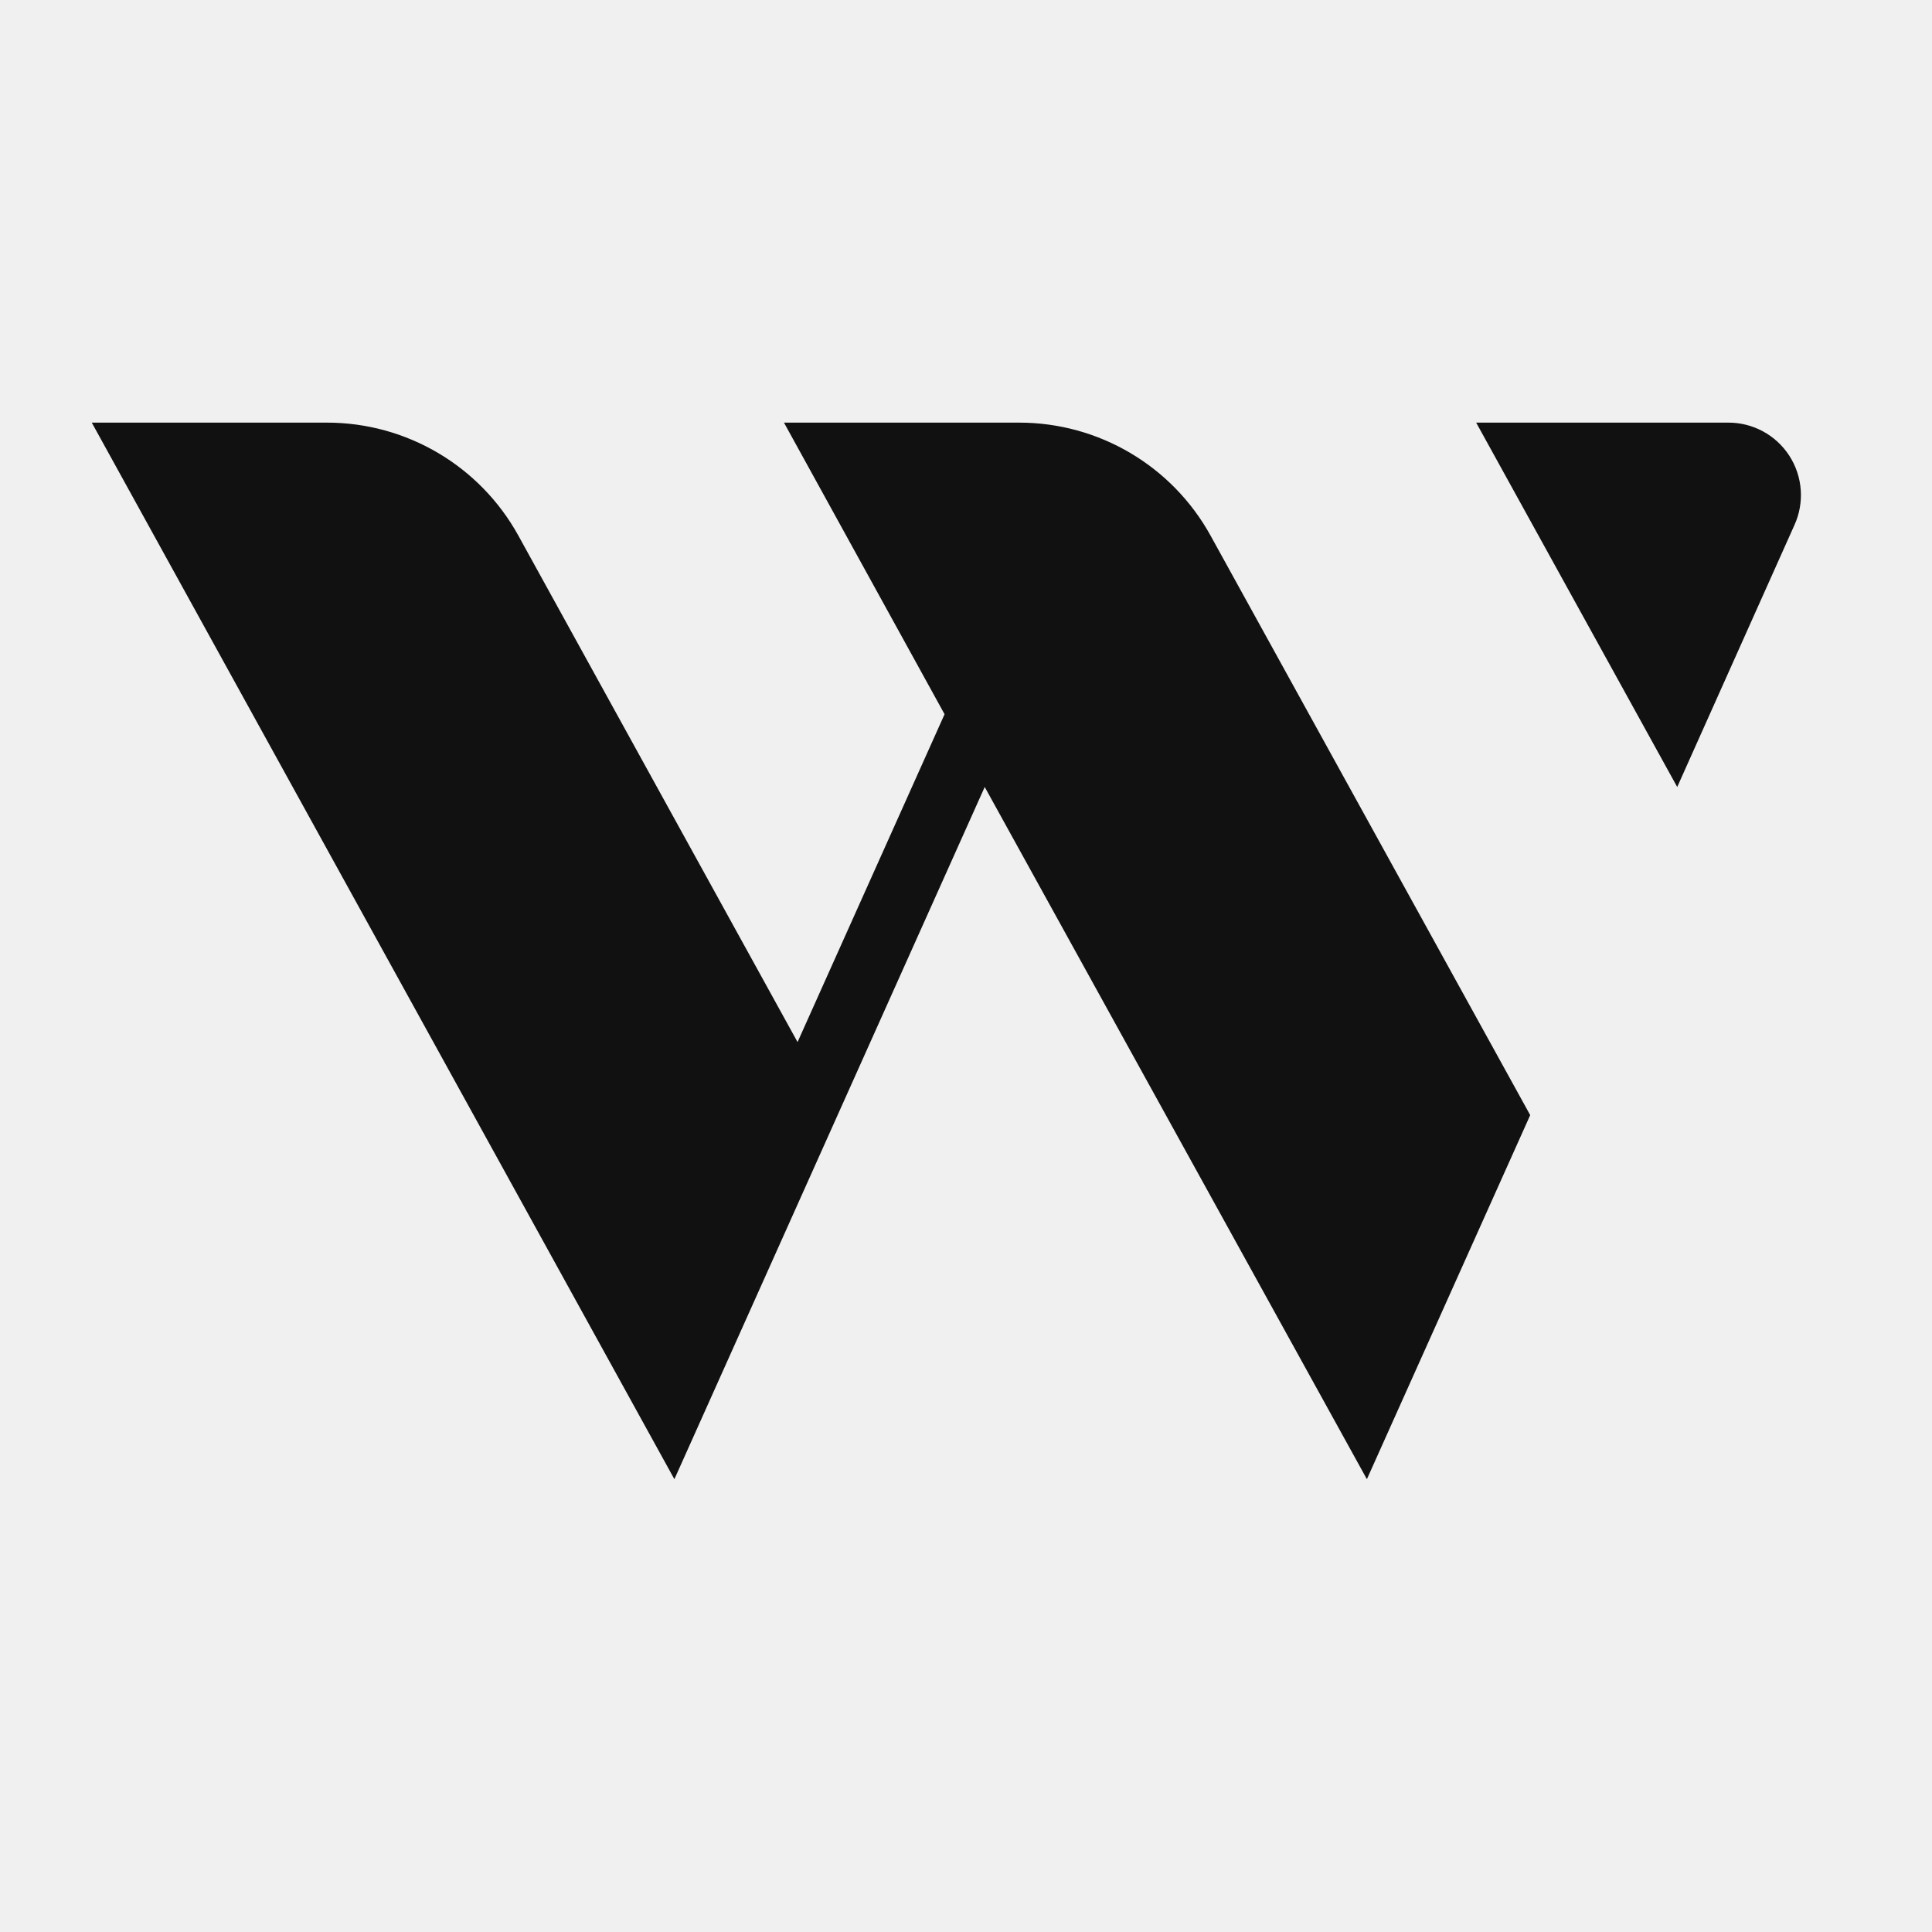
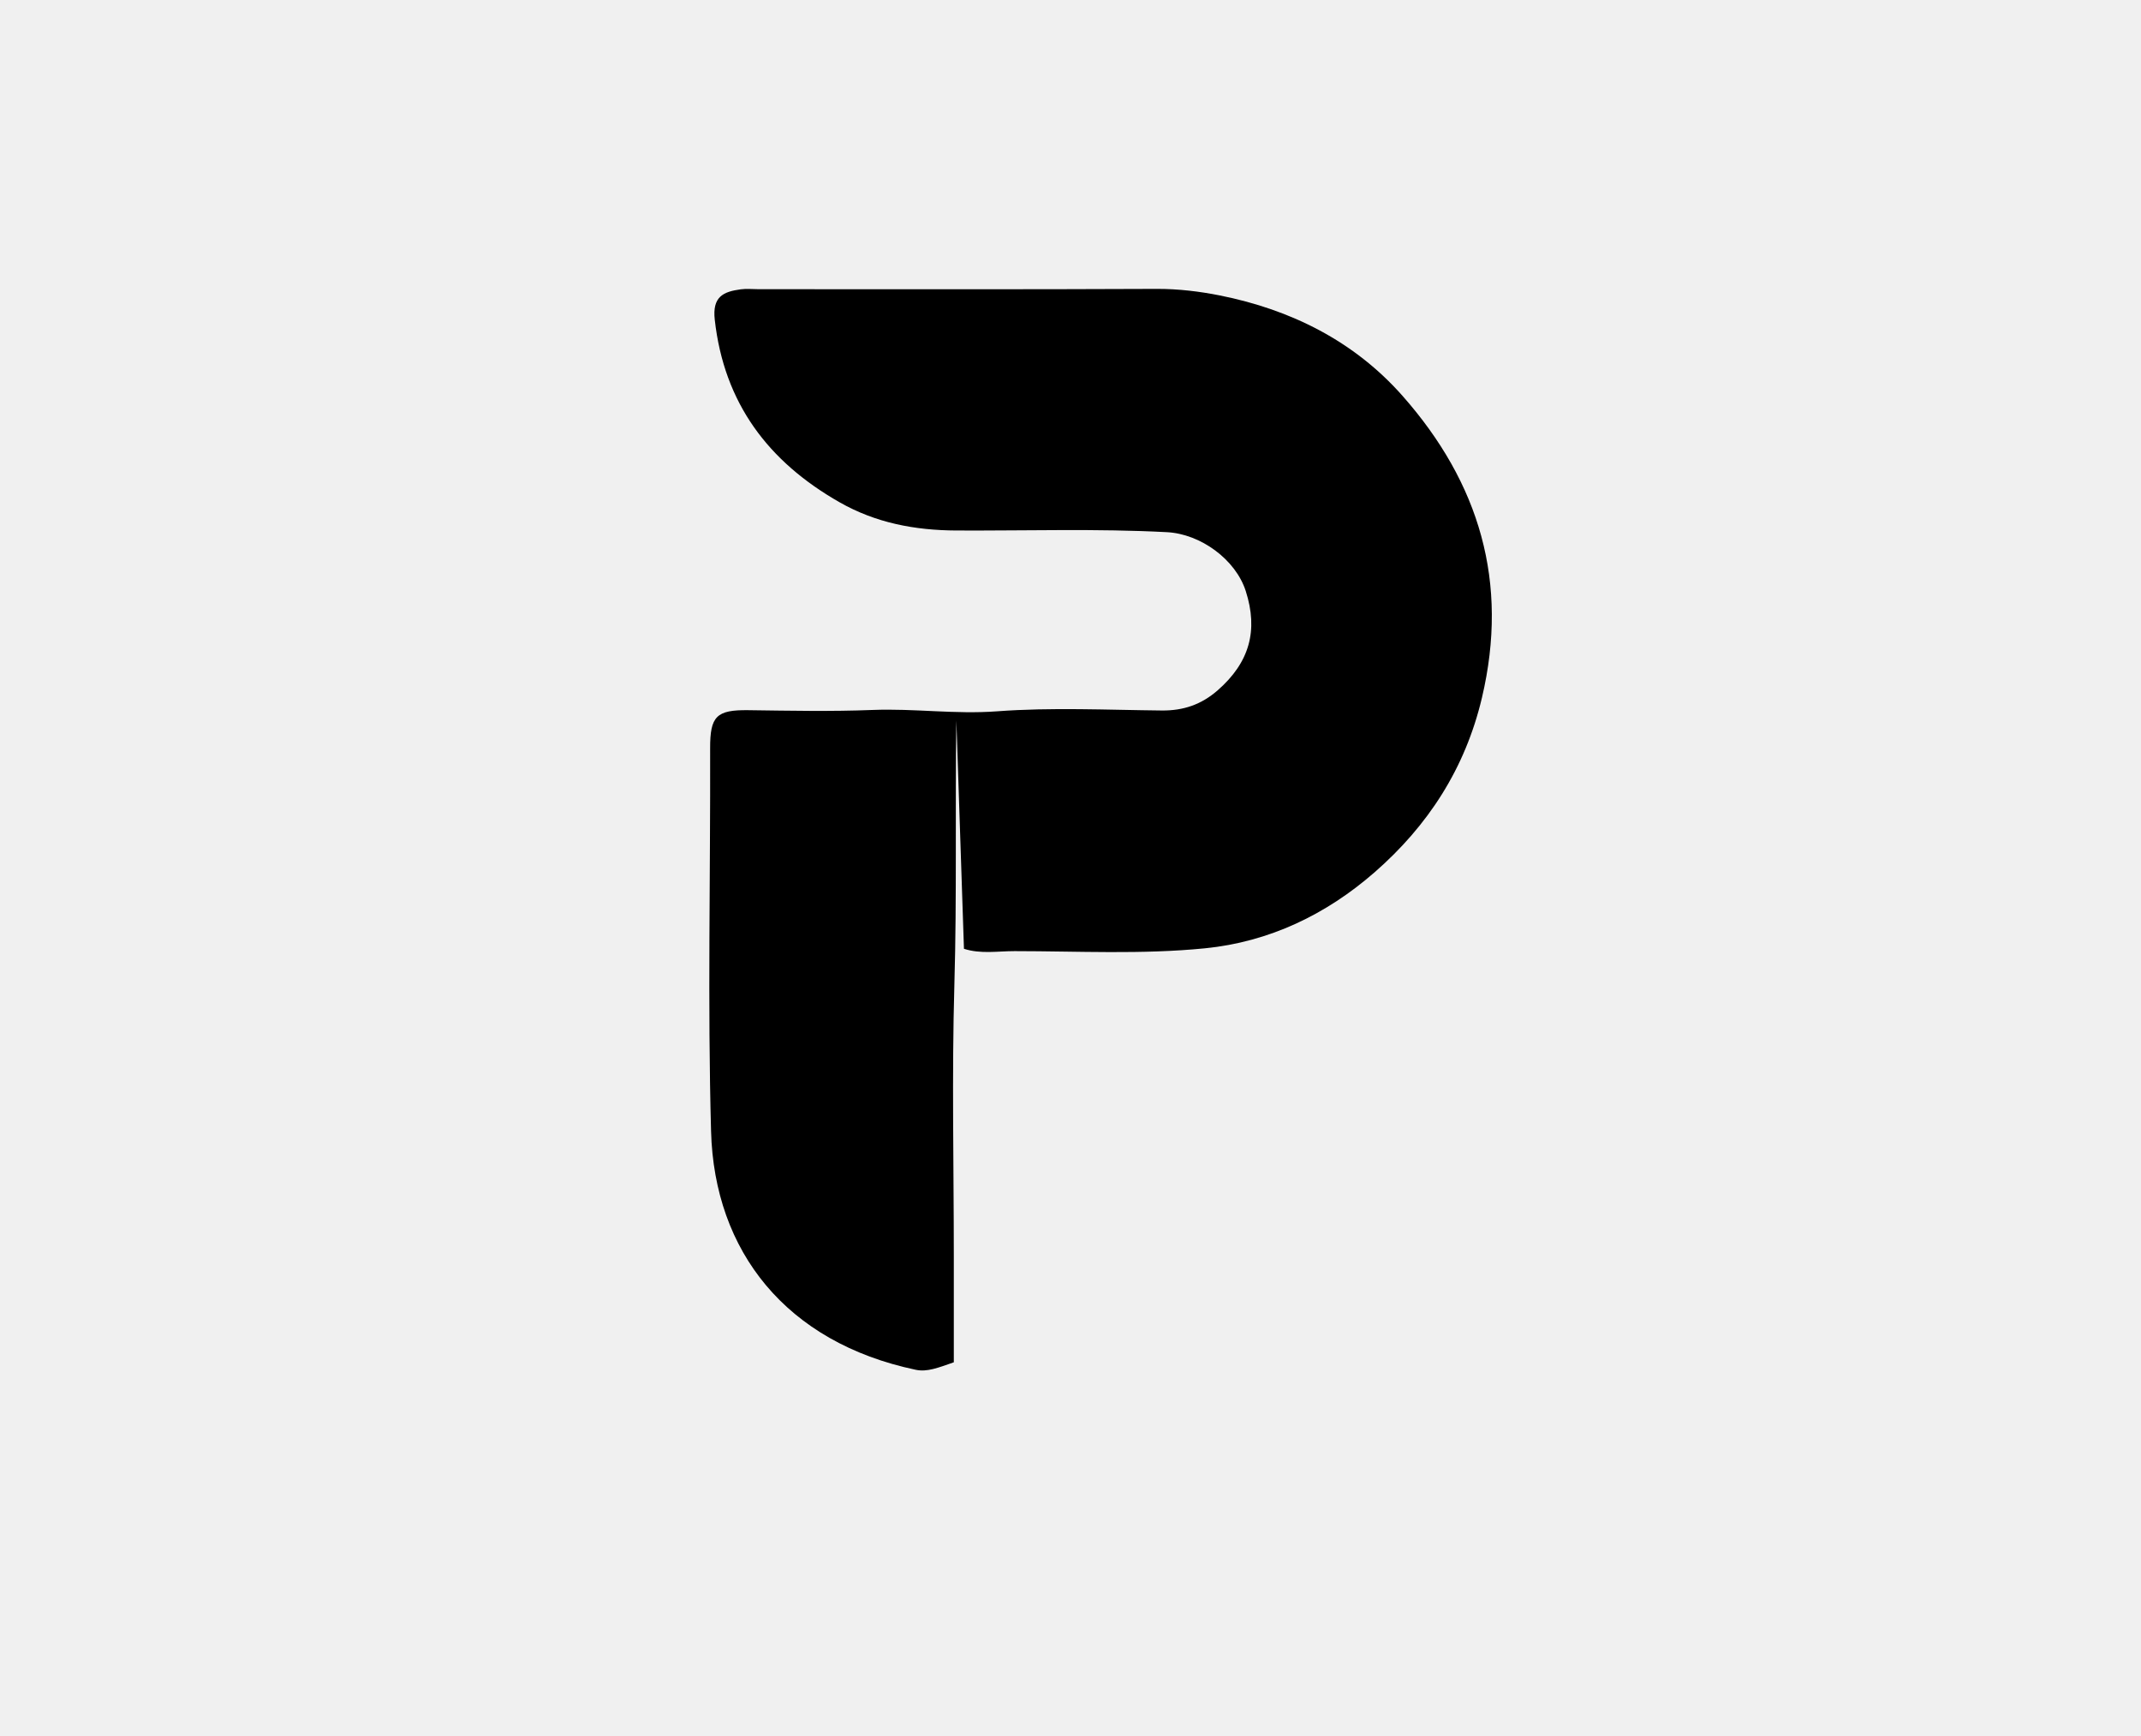
- <svg xmlns="http://www.w3.org/2000/svg" width="64" height="64" viewBox="0 0 64 64">
-   <style>
-     #favicon {
-       fill: #111;
-       @media (prefers-color-scheme: dark) {
-         fill: #fff;
-       }
-     }
-   </style>
-   <path id="favicon" d="M3.03 14h7.8a7.24 7.24 0 0 1 6.34 3.74l9.25 16.78 4.87-10.86L25.97 14h7.79a7.24 7.24 0 0 1 6.34 3.74l10.59 19.2L45.28 49 32.62 26.07 22.34 49 3.04 14Zm56.41 3.4a2.4 2.4 0 0 0-2.2-3.4H48.9l6.66 12.07 3.88-8.67Z" />
+ <svg xmlns="http://www.w3.org/2000/svg" viewBox="0 0 422 342">
+   <path d="M190,187 C193.288,188.068 196.671,187.46 200,187.461 C212.501,187.468 225.041,188.145 237.491,186.908 C250.187,185.647 261.404,180.245 270.936,171.926 C281.472,162.73 288.8,151.469 292.095,137.522 C297.47,114.768 291.587,95.176 276.457,78.038 C266.891,67.202 254.395,61.02 240.453,58.235 C236.507,57.447 232.231,56.92 228,56.939 C201.834,57.06 175.667,57 149.5,57 C148.333,57 147.149,56.87 146.003,57.024 C142.565,57.488 140.374,58.468 140.882,63.013 C142.724,79.488 151.44,91.005 165.498,99.004 C172.639,103.068 180.327,104.521 188.5,104.56 C202.333,104.625 216.164,104.163 230.006,104.888 C236.642,105.236 243.538,110.26 245.541,116.487 C248.044,124.269 246.281,130.561 240.033,136.038 C236.802,138.87 233.248,140.078 229,140.036 C218.167,139.928 207.288,139.392 196.515,140.197 C188.274,140.813 180.177,139.607 171.997,139.93 C163.843,140.251 155.666,140.08 147.5,139.974 C141.189,139.892 139.953,141.19 139.971,147.5 C140.041,172.667 139.465,197.848 140.155,222.996 C140.803,246.623 154.94,264.598 180.504,269.98 C182.74,270.451 184.873,269.589 188,268.504 C188,261.842 188,254.671 188,247.5 C188,229.667 187.603,211.822 188.113,194.003 C188.61,176.663 188.246,159.332 188.5,142" />
</svg>
